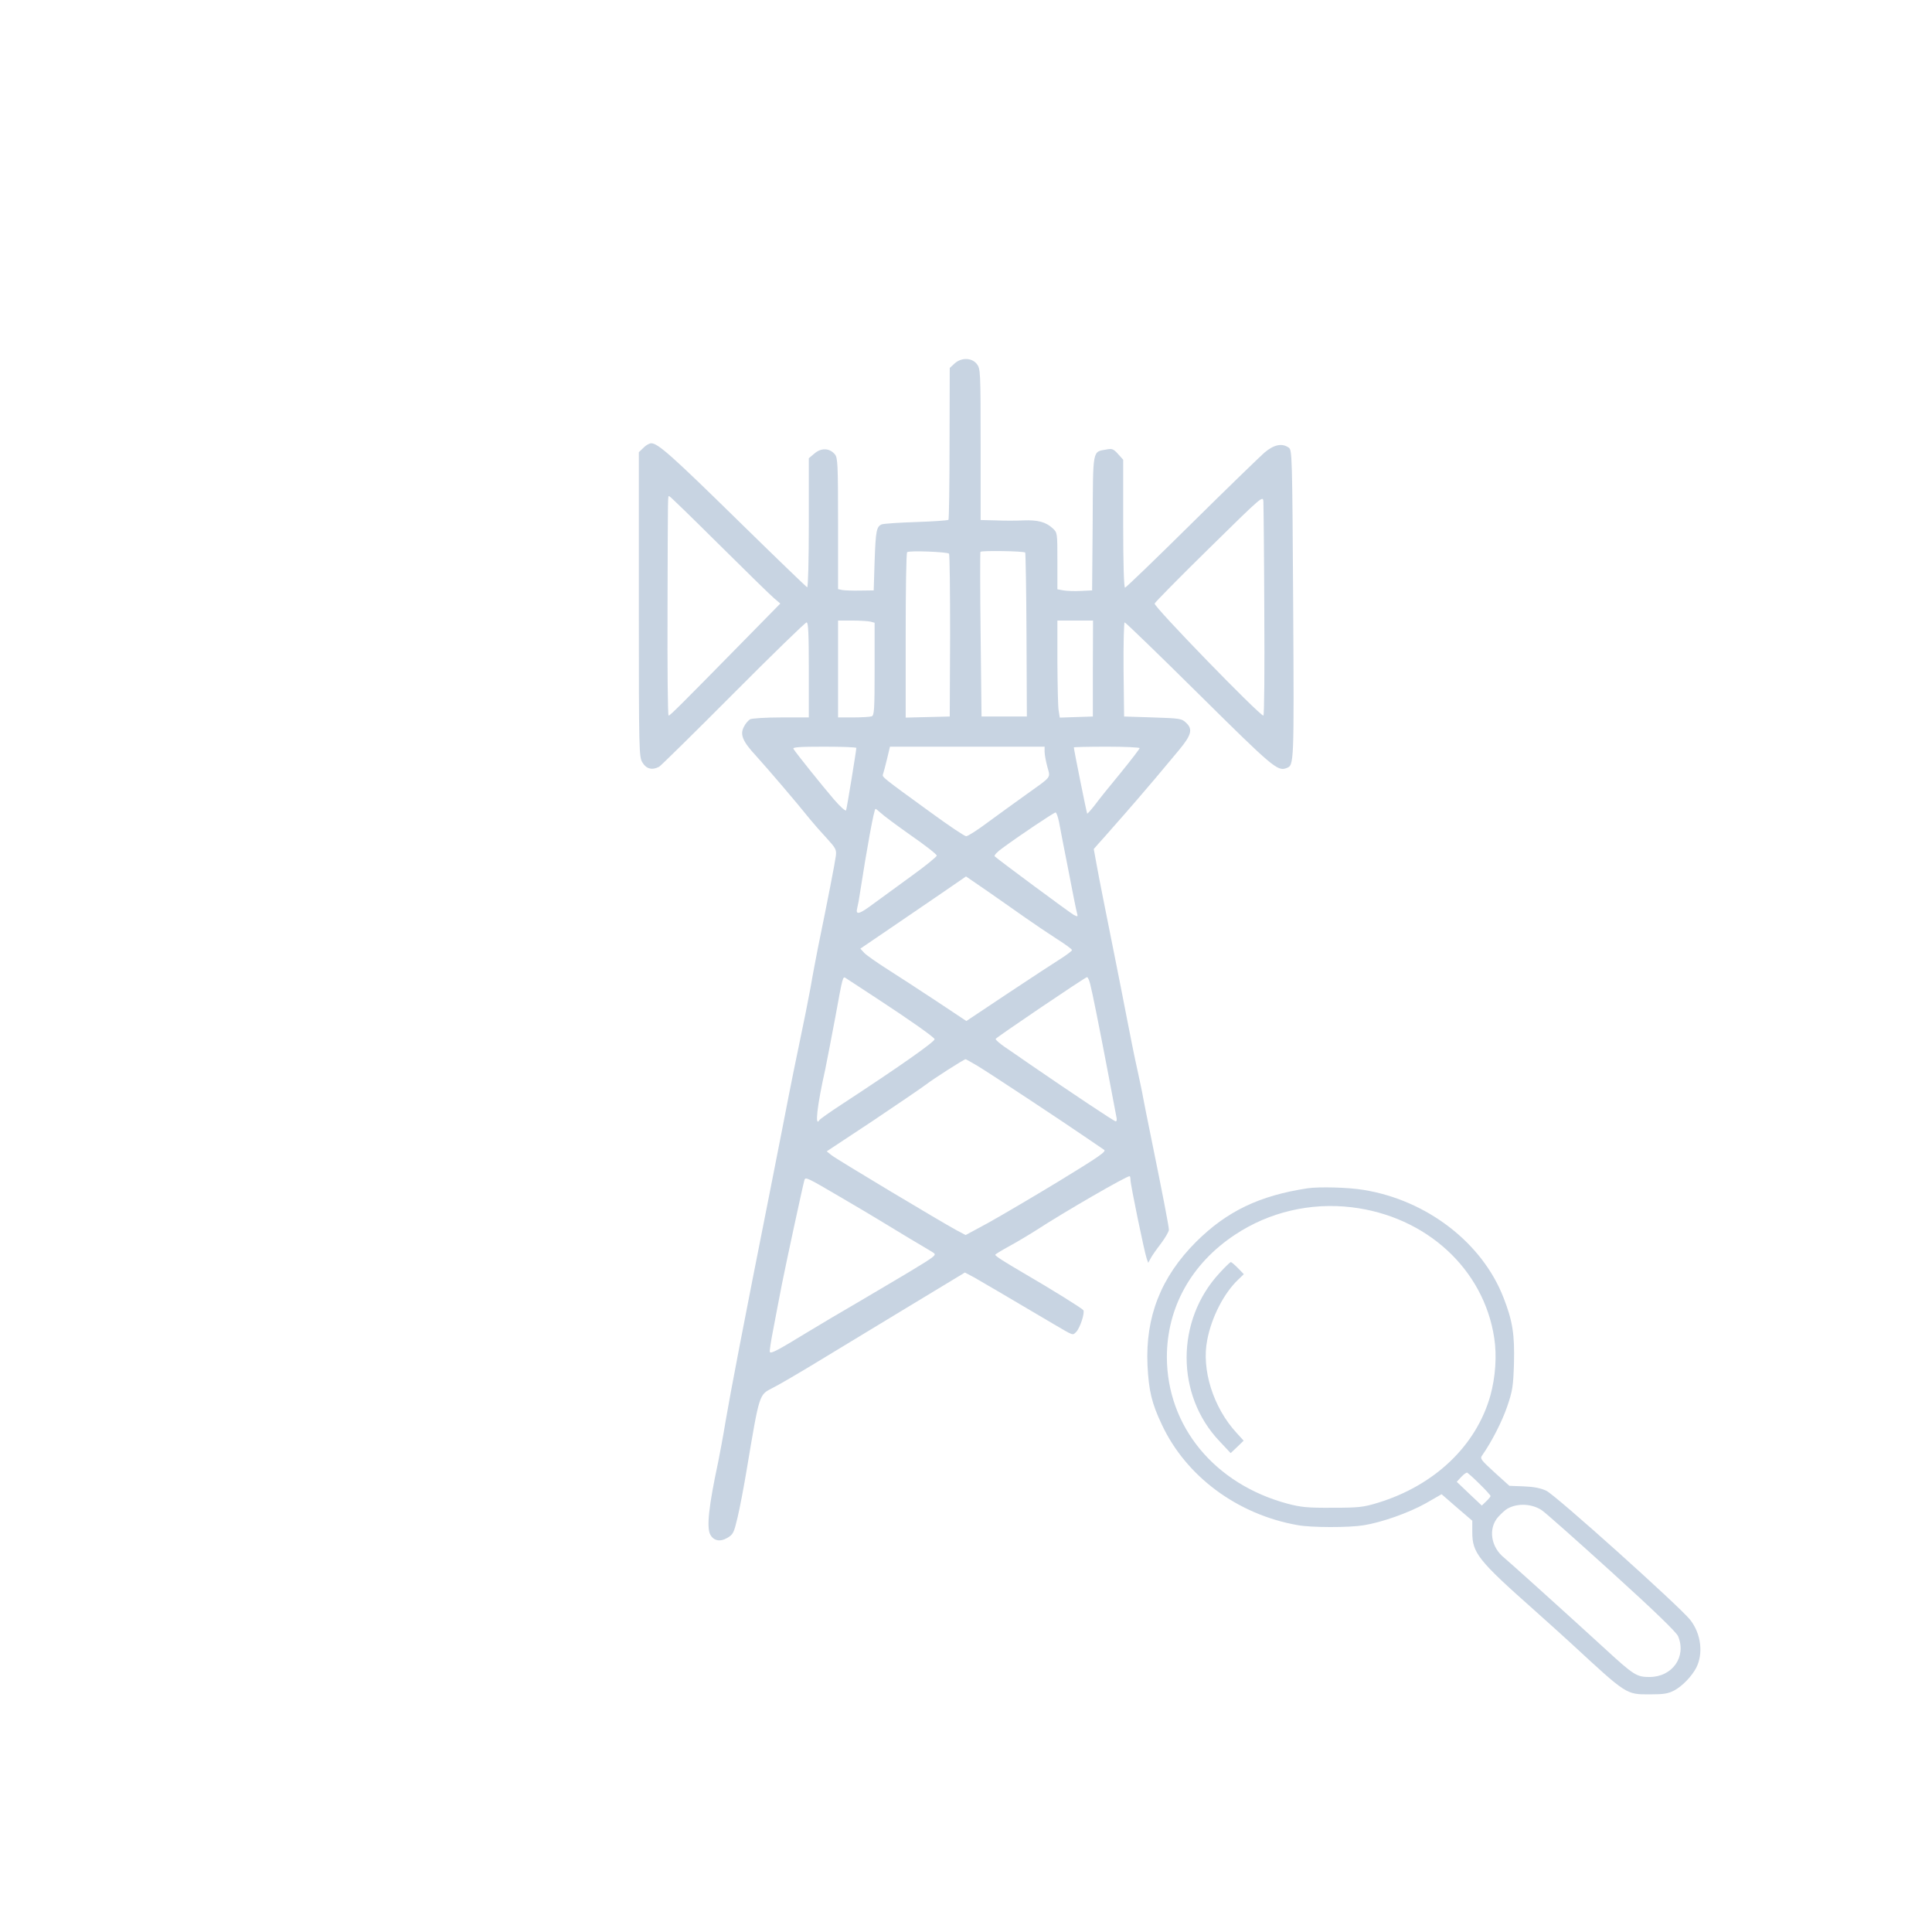
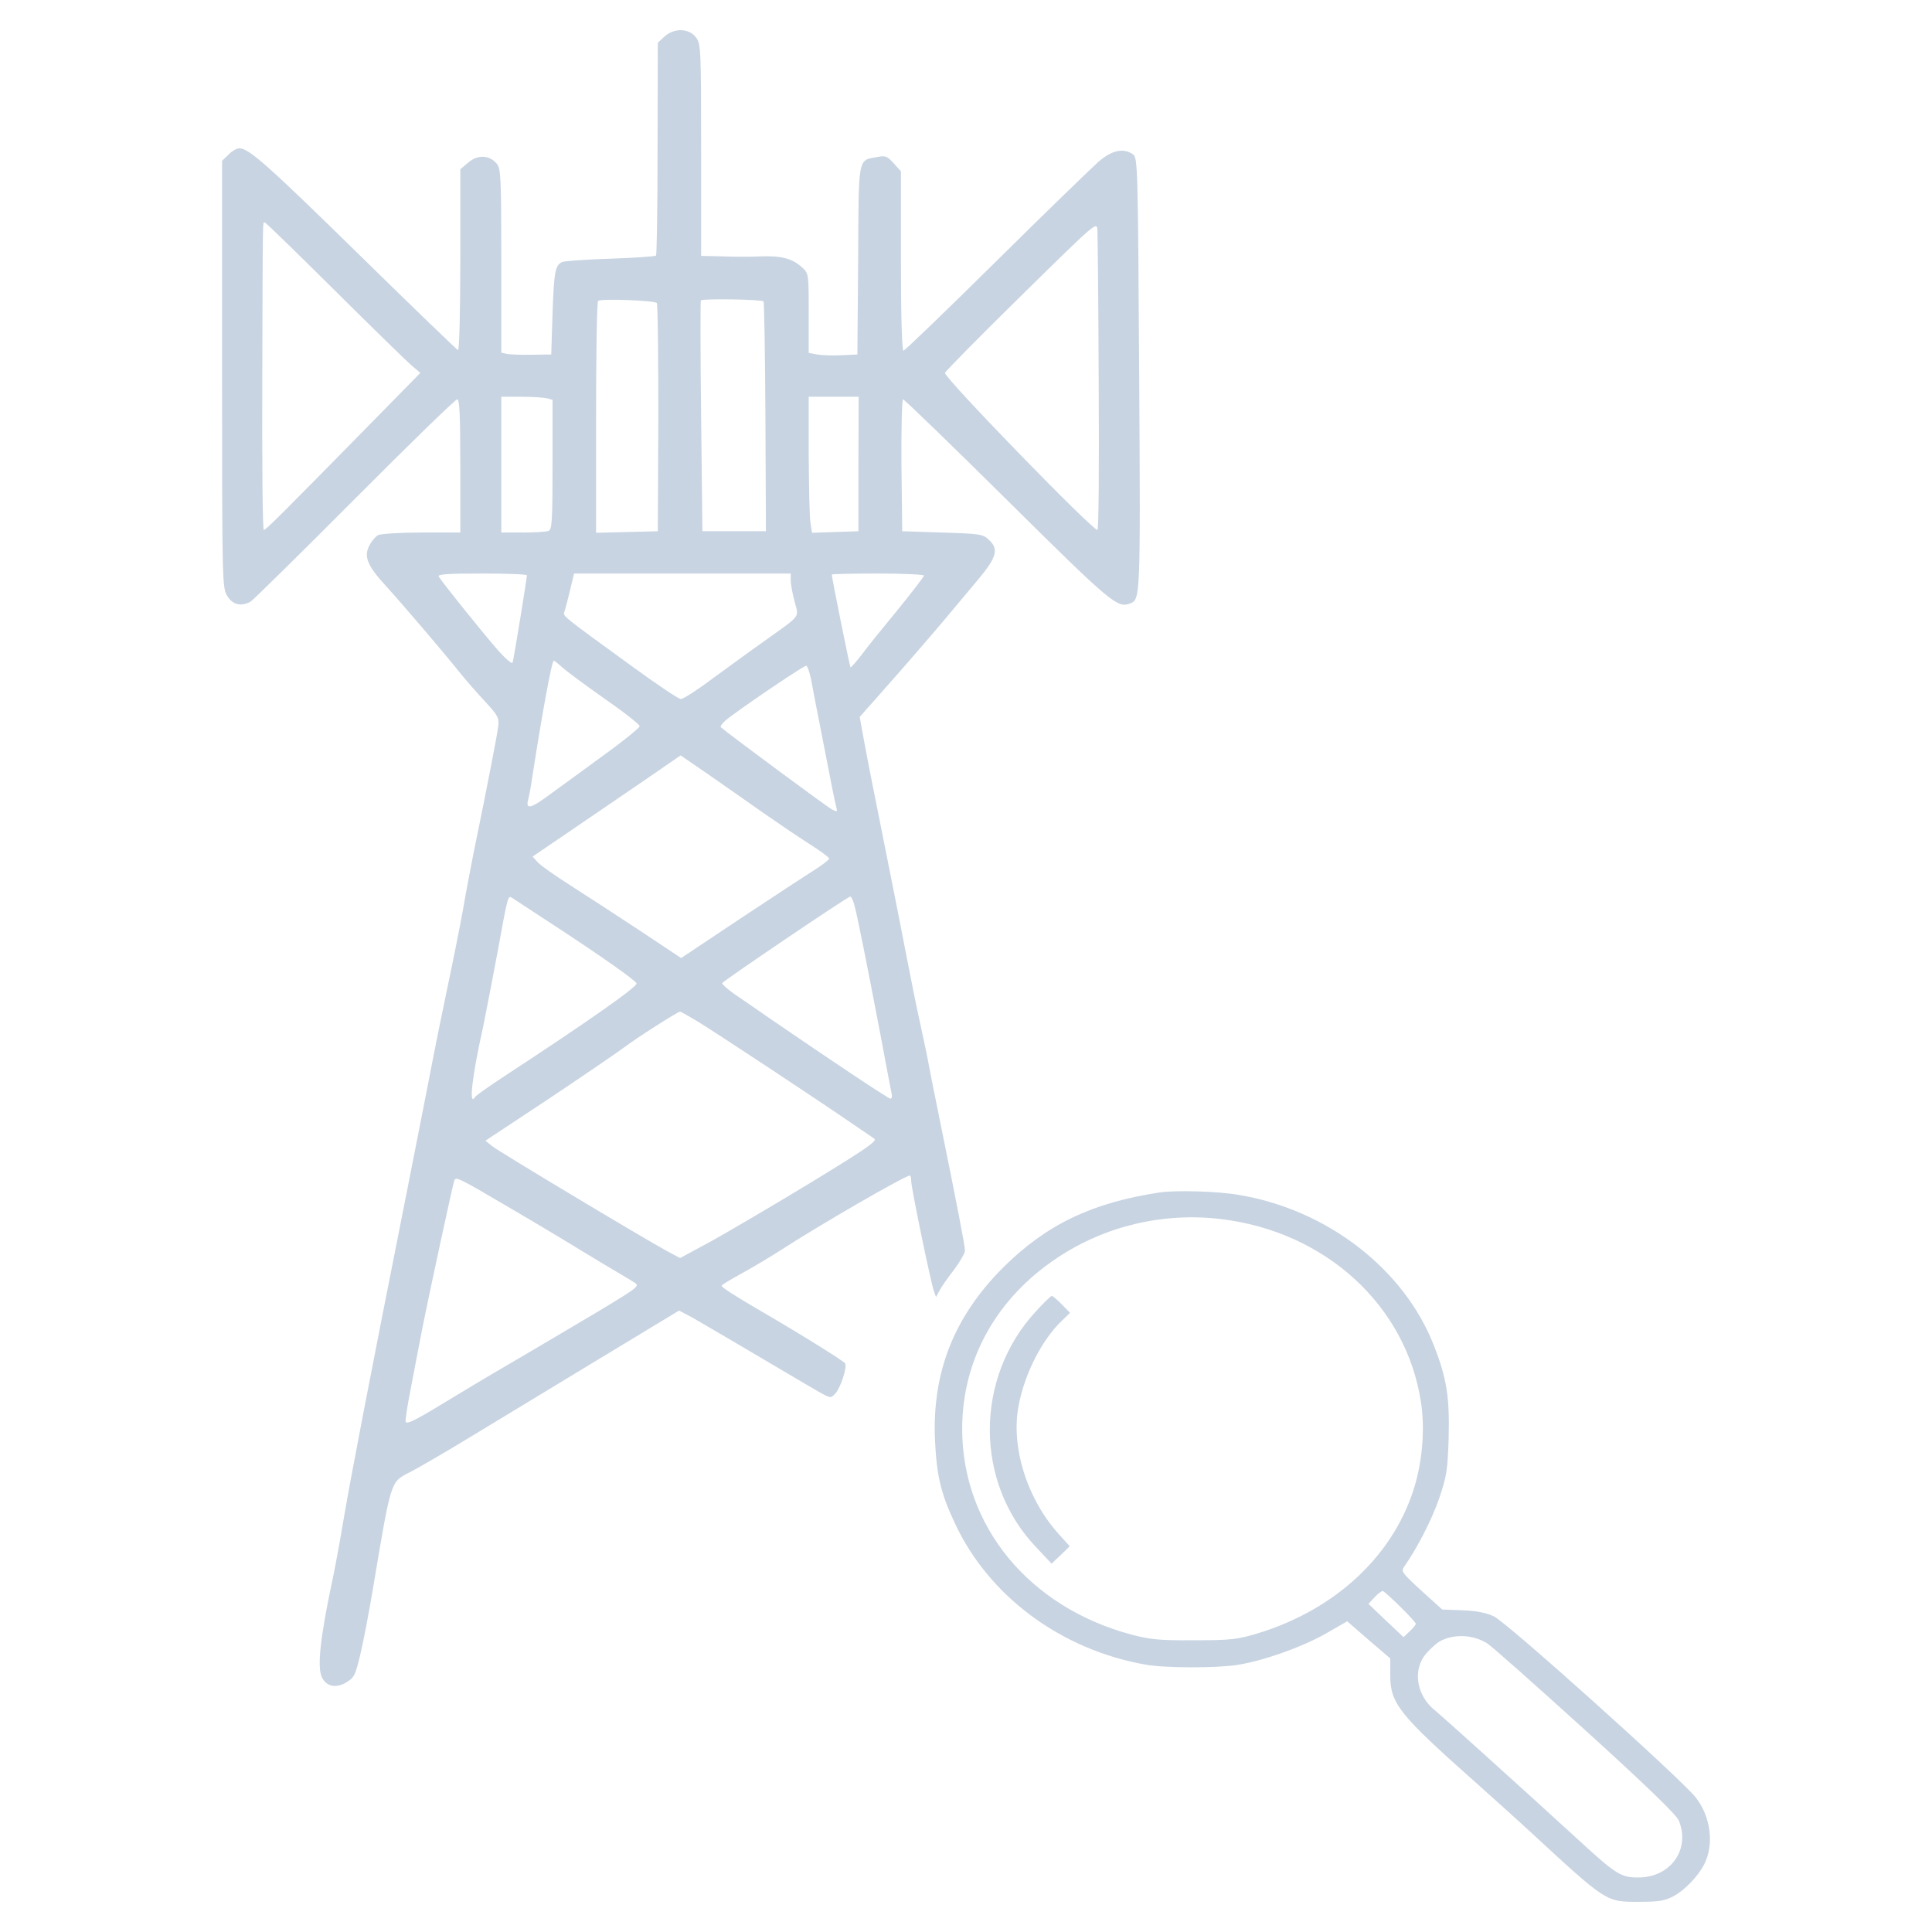
<svg xmlns="http://www.w3.org/2000/svg" width="256" height="256" viewBox="0 0 256 256" fill="#c8d4e2">
-   <g transform="translate(4 4) scale(0.242188)" fill="#c8d4e2" stroke="none">
+   <g transform="translate(-83.6138 -57.0713) scale(0.339452)" fill="#c8d4e2" stroke="none">
    <g transform="translate(0,1024) scale(0.1,-0.1)" fill="#c8d4e2" stroke="none">
      <path d="M5057 8416 l-26 -24 -1 -413 c0 -227 -3 -415 -6 -418 -3 -3 -83 -9 -177 -12 -95 -3 -180 -9 -189 -13 -28 -13 -32 -36 -38 -201 l-5 -160 -75 -1 c-41 -1 -85 1 -97 3 l-23 5 0 358 c0 326 -2 360 -17 379 -29 35 -74 37 -111 6 l-32 -27 0 -355 c0 -207 -4 -353 -9 -351 -5 2 -174 165 -375 362 -360 353 -441 426 -478 426 -10 0 -30 -11 -43 -25 l-25 -24 0 -833 c0 -813 1 -834 20 -865 21 -35 53 -43 91 -23 10 6 193 186 407 401 213 214 393 389 400 389 9 0 12 -59 12 -260 l0 -260 -151 0 c-84 0 -159 -5 -170 -10 -10 -6 -26 -24 -34 -41 -23 -43 -7 -80 66 -159 60 -66 222 -255 293 -344 22 -27 64 -75 94 -107 49 -54 54 -62 50 -96 -4 -34 -45 -245 -98 -503 -10 -52 -29 -149 -40 -215 -12 -66 -39 -201 -60 -300 -21 -99 -47 -229 -59 -290 -11 -60 -57 -290 -100 -510 -152 -764 -220 -1121 -246 -1274 -14 -85 -33 -186 -41 -225 -52 -243 -64 -358 -43 -397 18 -34 54 -41 93 -18 32 19 36 27 56 111 12 50 35 170 51 267 69 412 67 404 138 441 31 15 137 77 236 137 99 60 324 196 500 303 l319 193 51 -27 c42 -24 155 -90 429 -252 118 -69 108 -66 129 -46 21 22 48 104 39 119 -7 10 -172 113 -327 203 -101 59 -155 93 -155 100 0 3 33 23 73 45 39 21 108 62 152 90 152 99 491 295 510 295 3 0 5 -10 5 -21 0 -26 77 -399 89 -431 l8 -22 13 24 c7 14 33 51 57 82 23 31 43 65 43 75 0 18 -32 184 -97 503 -20 96 -39 195 -44 220 -4 25 -19 95 -32 155 -14 61 -39 187 -57 280 -18 94 -46 235 -62 315 -64 321 -86 429 -102 517 l-17 93 28 32 c16 17 51 57 78 88 28 31 87 99 132 151 78 90 106 124 228 270 68 82 77 114 40 149 -25 24 -33 25 -183 30 l-157 5 -3 258 c-1 142 2 257 6 257 5 0 189 -178 408 -395 405 -401 429 -421 478 -402 41 16 41 15 36 895 -5 821 -6 844 -24 858 -37 26 -81 17 -133 -27 -26 -23 -207 -198 -401 -390 -194 -192 -357 -349 -362 -349 -6 0 -10 129 -10 350 l0 350 -28 31 c-25 28 -33 31 -63 25 -78 -14 -74 9 -76 -403 l-3 -368 -62 -3 c-35 -2 -78 0 -95 3 l-33 6 0 155 c0 154 0 155 -26 179 -37 34 -80 46 -160 43 -38 -2 -106 -2 -151 0 l-83 2 0 414 c0 403 -1 414 -21 440 -28 35 -85 36 -122 2z m-1288 -990 c146 -145 281 -277 300 -293 l35 -30 -215 -219 c-330 -336 -388 -394 -396 -394 -5 0 -7 264 -6 588 2 662 1 612 10 612 4 0 126 -119 272 -264z m2983 -369 c2 -312 0 -567 -5 -567 -21 0 -600 596 -595 613 2 7 136 143 298 302 294 289 295 290 297 255 1 -19 4 -290 5 -603z m-1725 319 c4 -4 6 -206 6 -449 l-2 -442 -120 -3 -121 -3 0 449 c0 247 3 452 8 456 9 10 219 2 229 -8z m417 6 c2 -4 6 -208 7 -452 l2 -445 -124 0 -124 0 -5 448 c-3 247 -3 451 -1 453 8 8 240 4 245 -4z m-846 -378 l22 -6 0 -253 c0 -221 -2 -254 -16 -259 -9 -3 -54 -6 -100 -6 l-84 0 0 265 0 265 78 0 c42 0 87 -3 100 -6z m1216 -257 l0 -262 -91 -3 -90 -3 -6 38 c-4 21 -6 140 -7 266 l0 227 97 0 98 0 -1 -263z m-1294 -434 c0 -12 -51 -326 -56 -341 -2 -7 -31 18 -67 60 -65 76 -208 254 -221 276 -6 9 31 12 168 12 97 0 176 -3 176 -7z m1030 -21 c0 -15 7 -52 15 -82 17 -64 28 -49 -120 -155 -54 -38 -145 -105 -203 -147 -57 -43 -112 -78 -121 -78 -9 0 -95 58 -191 128 -273 198 -270 196 -264 212 3 8 13 45 22 83 l16 67 423 0 423 0 0 -28z m520 20 c0 -4 -46 -64 -102 -133 -57 -69 -121 -148 -142 -177 -22 -28 -41 -50 -43 -48 -3 3 -73 351 -73 362 0 2 81 4 180 4 99 0 180 -4 180 -8z m-1417 -354 c13 -13 87 -68 165 -123 78 -54 142 -104 142 -111 0 -6 -61 -56 -136 -110 -75 -55 -168 -123 -207 -151 -81 -61 -103 -67 -92 -25 4 15 11 52 15 82 38 245 77 460 85 460 2 0 15 -10 28 -22z m976 -50 c5 -29 28 -147 51 -263 22 -115 43 -221 47 -234 6 -22 5 -23 -18 -11 -20 11 -404 295 -432 320 -5 5 15 26 45 47 91 67 279 193 288 193 5 0 13 -24 19 -52z m-184 -524 c50 -35 127 -87 172 -116 46 -29 83 -56 83 -61 0 -4 -26 -24 -57 -44 -32 -20 -162 -105 -290 -190 l-231 -154 -164 109 c-89 59 -211 138 -269 175 -58 37 -115 77 -126 89 l-21 23 166 113 c92 63 222 151 290 198 l122 84 118 -81 c64 -45 158 -110 207 -145z m-815 -440 c179 -117 314 -212 318 -224 5 -12 -196 -153 -508 -357 -63 -41 -118 -80 -122 -86 -26 -42 -13 77 32 278 10 50 35 178 55 285 41 226 41 224 57 214 7 -5 83 -54 168 -110z m1169 79 c12 -46 46 -215 101 -503 22 -118 42 -223 44 -232 2 -10 0 -18 -5 -18 -8 0 -239 154 -469 312 -47 33 -109 75 -138 95 -29 20 -51 40 -50 44 3 8 489 337 500 338 4 1 12 -16 17 -36z m-615 -450 c66 -40 472 -308 598 -395 43 -29 85 -58 94 -64 13 -9 -31 -39 -247 -171 -145 -88 -319 -190 -387 -228 l-124 -67 -51 27 c-85 46 -656 388 -683 410 l-26 21 254 168 c139 93 269 182 290 198 37 29 207 138 216 138 2 0 32 -17 66 -37z m-755 -715 c86 -50 183 -108 216 -128 33 -20 107 -65 165 -100 58 -34 116 -69 129 -77 22 -14 19 -17 -135 -110 -88 -52 -217 -129 -289 -171 -71 -41 -191 -112 -265 -157 -162 -99 -197 -117 -203 -107 -3 4 6 61 19 127 12 66 34 176 47 245 23 116 114 538 123 569 6 18 14 14 193 -91z" />
      <path d="M6990 3904 c-265 -40 -443 -126 -611 -293 -193 -193 -278 -411 -266 -676 7 -139 23 -207 78 -323 132 -284 414 -493 743 -551 75 -14 281 -14 361 -1 100 16 247 68 340 120 l87 50 84 -73 84 -72 0 -63 c0 -113 31 -153 340 -427 74 -66 166 -149 205 -185 301 -278 296 -275 425 -275 79 0 102 4 136 22 44 24 94 76 119 123 40 78 27 187 -33 263 -60 75 -736 682 -787 706 -32 15 -70 22 -124 24 l-78 3 -82 74 c-76 70 -80 75 -66 94 51 73 108 184 136 266 29 85 33 109 37 235 4 159 -7 232 -57 360 -116 300 -419 534 -766 590 -82 14 -242 18 -305 9z m240 -104 c408 -49 723 -338 780 -715 15 -97 7 -213 -21 -315 -77 -274 -305 -492 -616 -587 -79 -24 -104 -27 -248 -27 -136 -1 -173 3 -245 22 -400 107 -660 423 -661 802 0 272 134 512 373 670 187 124 413 177 638 150z m700 -1514 c33 -32 60 -62 60 -66 0 -3 -11 -17 -24 -29 l-24 -23 -69 65 -68 65 24 26 c14 15 28 25 33 24 4 -2 35 -29 68 -62z m338 -142 c17 -10 189 -163 382 -338 235 -213 357 -331 366 -353 47 -112 -31 -223 -157 -223 -70 0 -86 10 -250 161 -212 194 -517 469 -543 490 -75 59 -90 161 -35 224 18 20 41 41 53 47 55 30 130 26 184 -8z" />
      <path d="M6507 3440 c-240 -259 -240 -668 0 -920 l61 -65 36 34 35 34 -39 43 c-127 138 -193 346 -160 509 24 125 92 256 169 329 l31 30 -32 33 c-18 18 -35 33 -39 33 -4 0 -32 -27 -62 -60z" />
    </g>
  </g>
</svg>
